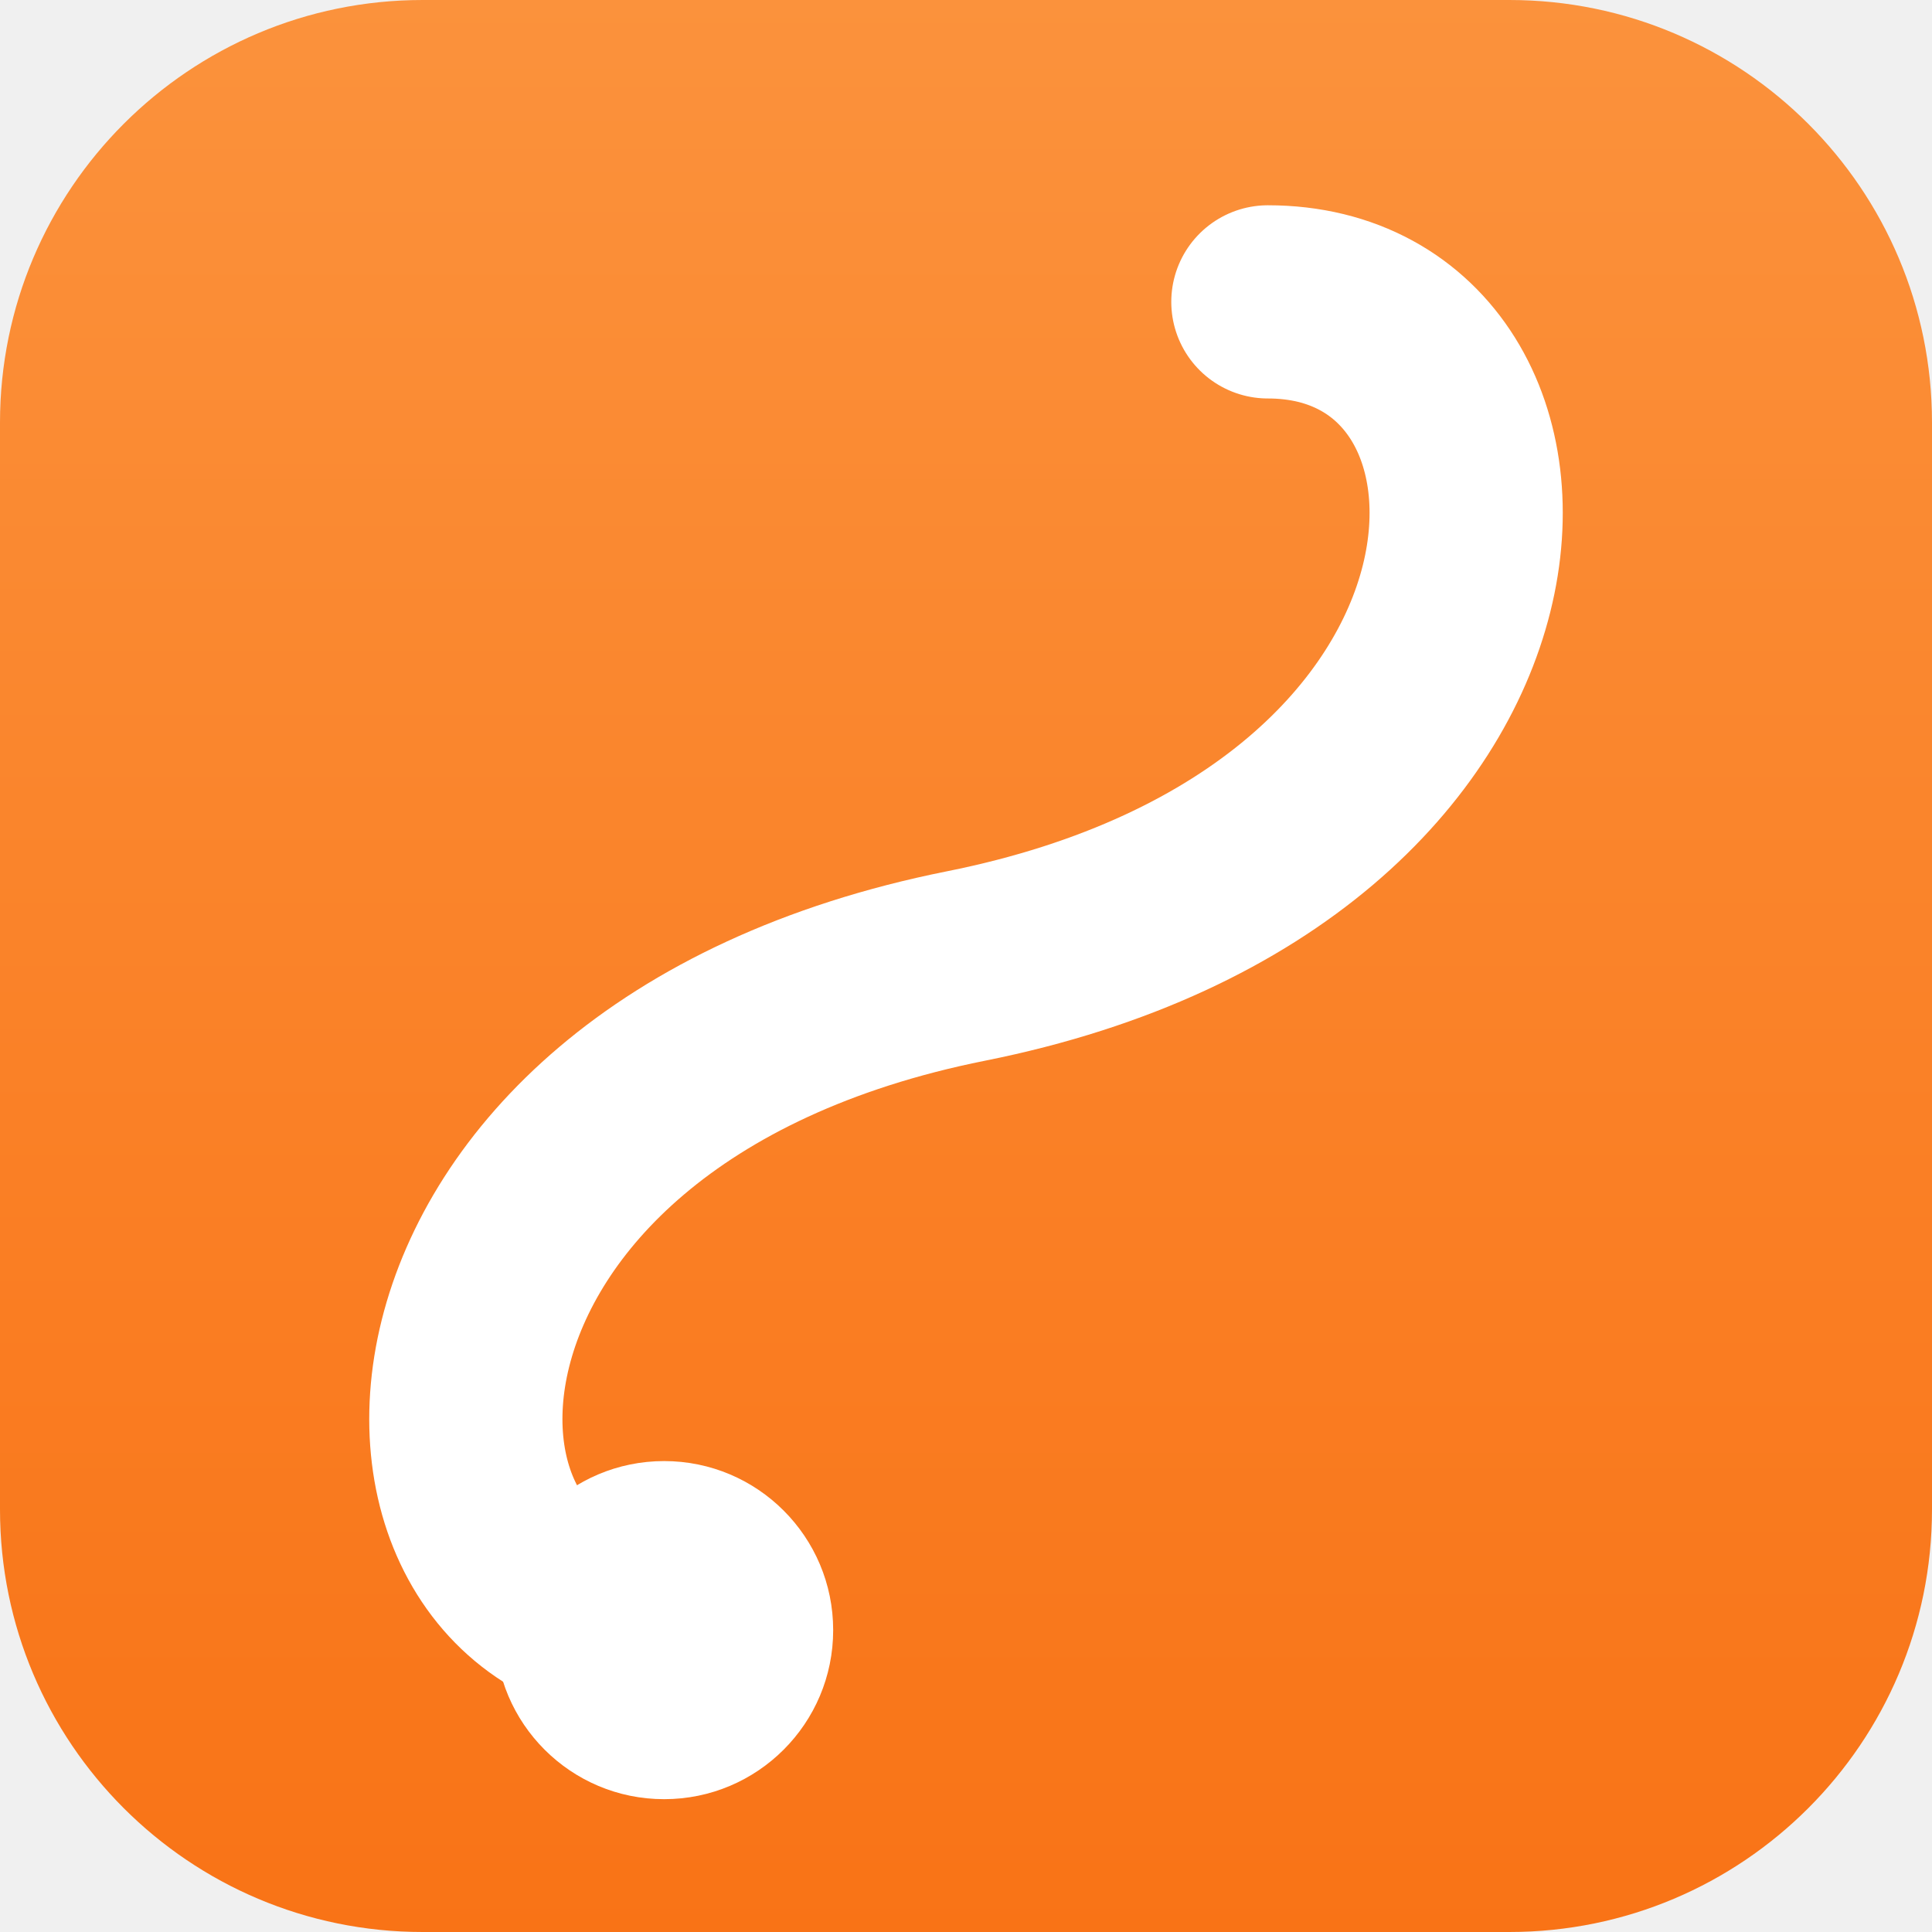
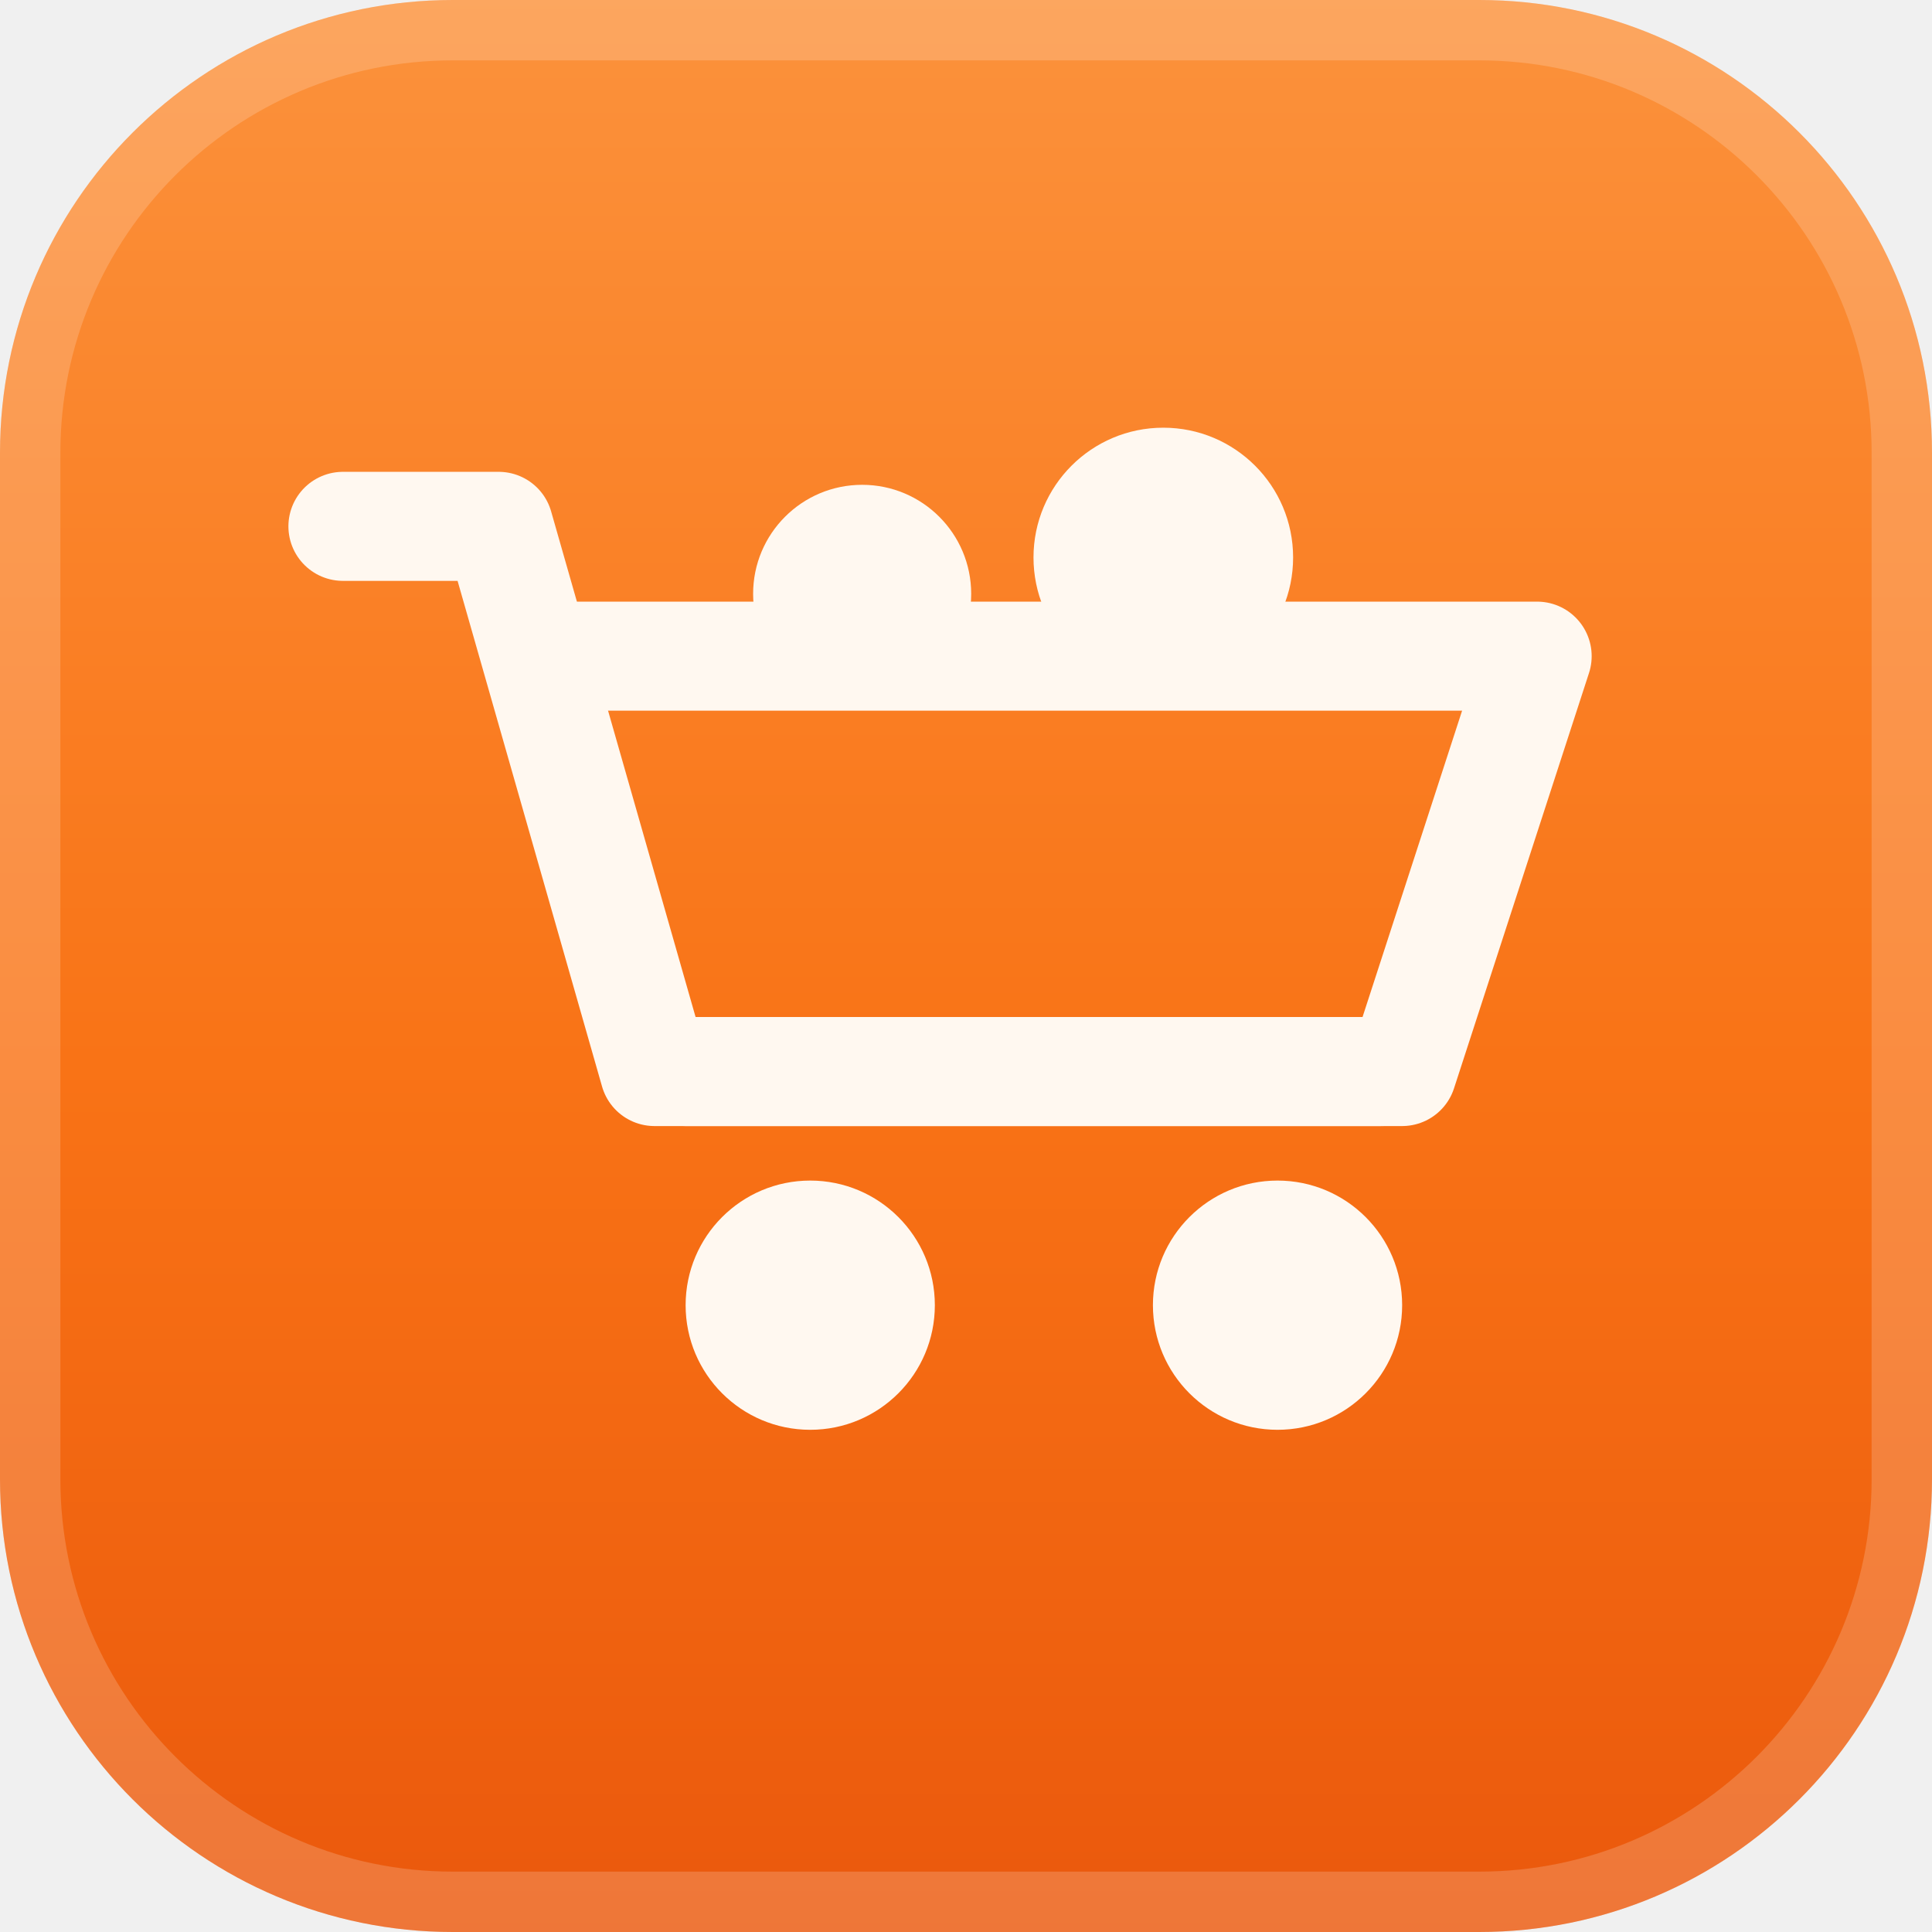
<svg xmlns="http://www.w3.org/2000/svg" viewBox="0 0 32 32" fill="none">
  <defs>
    <linearGradient id="g" x1="0" y1="0" x2="0" y2="1">
      <stop offset="0%" stop-color="#FB923C" />
-       <stop offset="100%" stop-color="#F97316" />
+       <stop offset="55%" stop-color="#F97316" />
+       <stop offset="100%" stop-color="#EA580C" />
    </linearGradient>
  </defs>
-   <rect width="32" height="32" rx="7" fill="url(#g)" />
-   <g transform="translate(4 0)">
-     <path d="M17 5 C22 5 22 14 12 16 C2 18 2 27 7 27" stroke="white" stroke-width="3.2" stroke-linecap="round" fill="none" />
-     <circle cx="7" cy="27" r="2.8" fill="white" />
+   <rect width="32" height="32" rx="7.5" fill="url(#g)" />
+   <rect x="0.5" y="0.5" width="31" height="31" rx="7" fill="none" stroke="#FFFFFF" stroke-opacity="0.18" />
+   <g transform="translate(16 16.2) scale(0.86) translate(-16 -16.2)">
+     <path d="M4 7.5 H7 L10 18 H24" stroke="#FFF8F0" stroke-width="2.1" fill="none" stroke-linecap="round" stroke-linejoin="round" />
+     <path d="M8.4 10 H27 L24.4 18 H10.6" stroke="#FFF8F0" stroke-width="2.1" fill="none" stroke-linecap="round" stroke-linejoin="round" />
+     <circle cx="14" cy="8.8" r="2.1" fill="#FFF8F0" />
+     <circle cx="19.8" cy="8.1" r="2.5" fill="#FFF8F0" />
+     <circle cx="13" cy="22.5" r="2.4" fill="#FFF8F0" />
+     <circle cx="22" cy="22.5" r="2.4" fill="#FFF8F0" />
  </g>
</svg>
